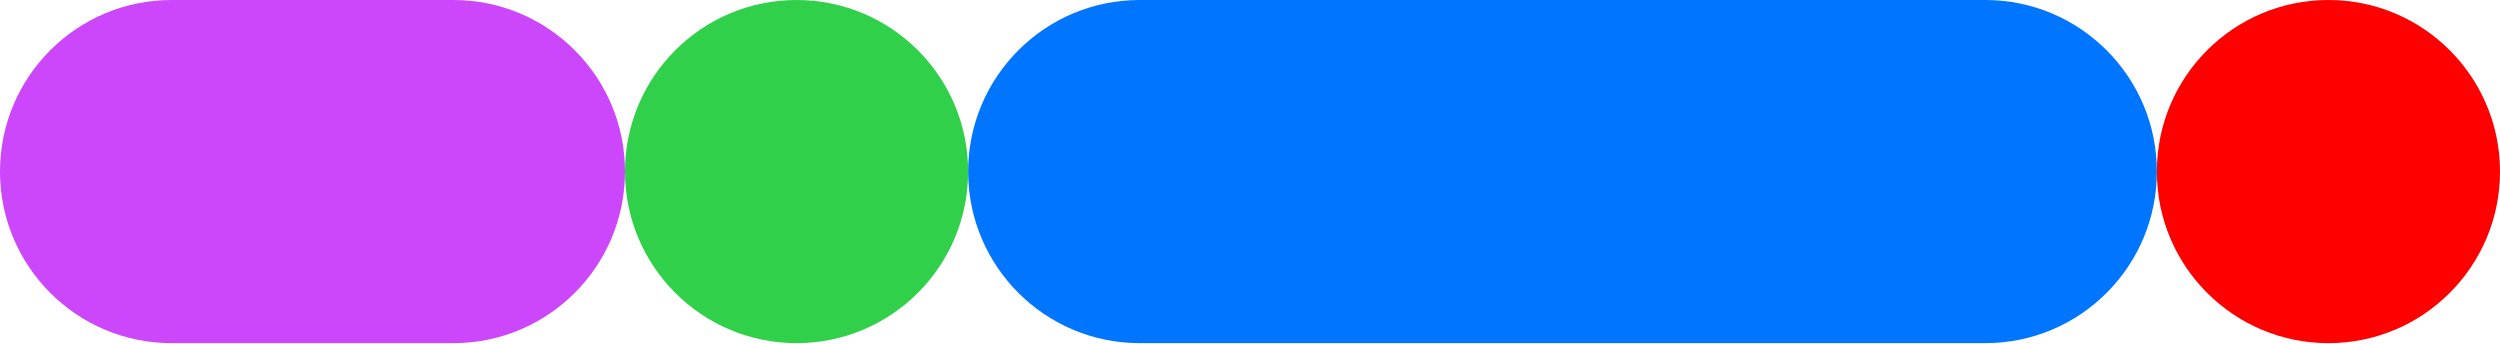
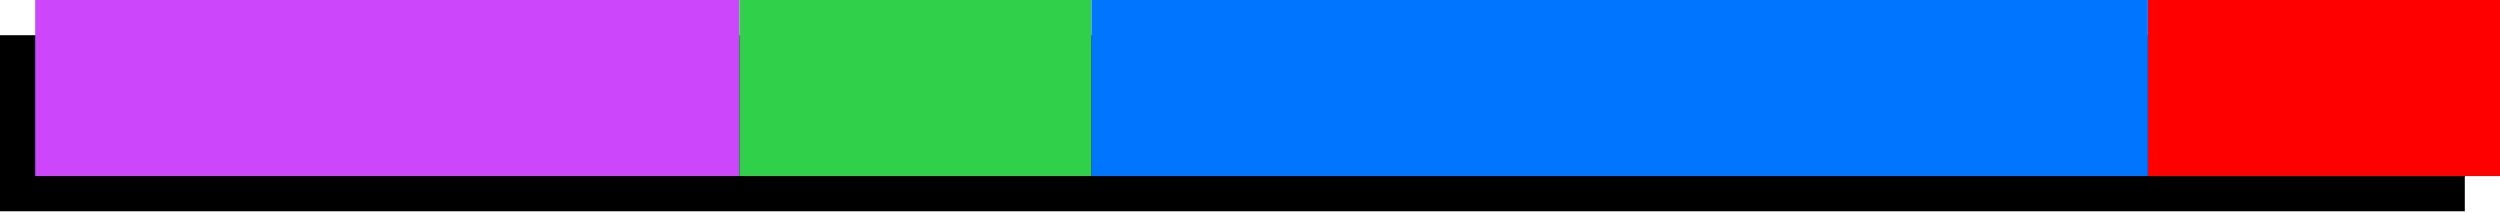
- <svg xmlns="http://www.w3.org/2000/svg" width="204" height="28" viewBox="0 0 204 28" fill="none">
-   <rect width="51" height="28" rx="14" fill="#CC46FB" />
-   <rect x="51" width="28" height="28" rx="14" fill="#31D04A" />
-   <rect x="79" width="97" height="28" rx="14" fill="#0075FF" />
-   <rect x="176" width="28" height="28" rx="14" fill="#FF0000" />
+ <svg xmlns="http://www.w3.org/2000/svg" width="710" height="60" viewBox="0 0 710 60" fill="none">
+   <rect y="10" width="700" height="50" fill="black" />
+   <rect x="10" width="200" height="50" fill="#CC46FB" />
+   <rect x="210" width="100" height="50" fill="#31D04A" />
+   <path d="M610 0H710V50H610V0Z" fill="#FF0000" />
+   <rect x="310" width="300" height="50" fill="#0075FF" />
</svg>
